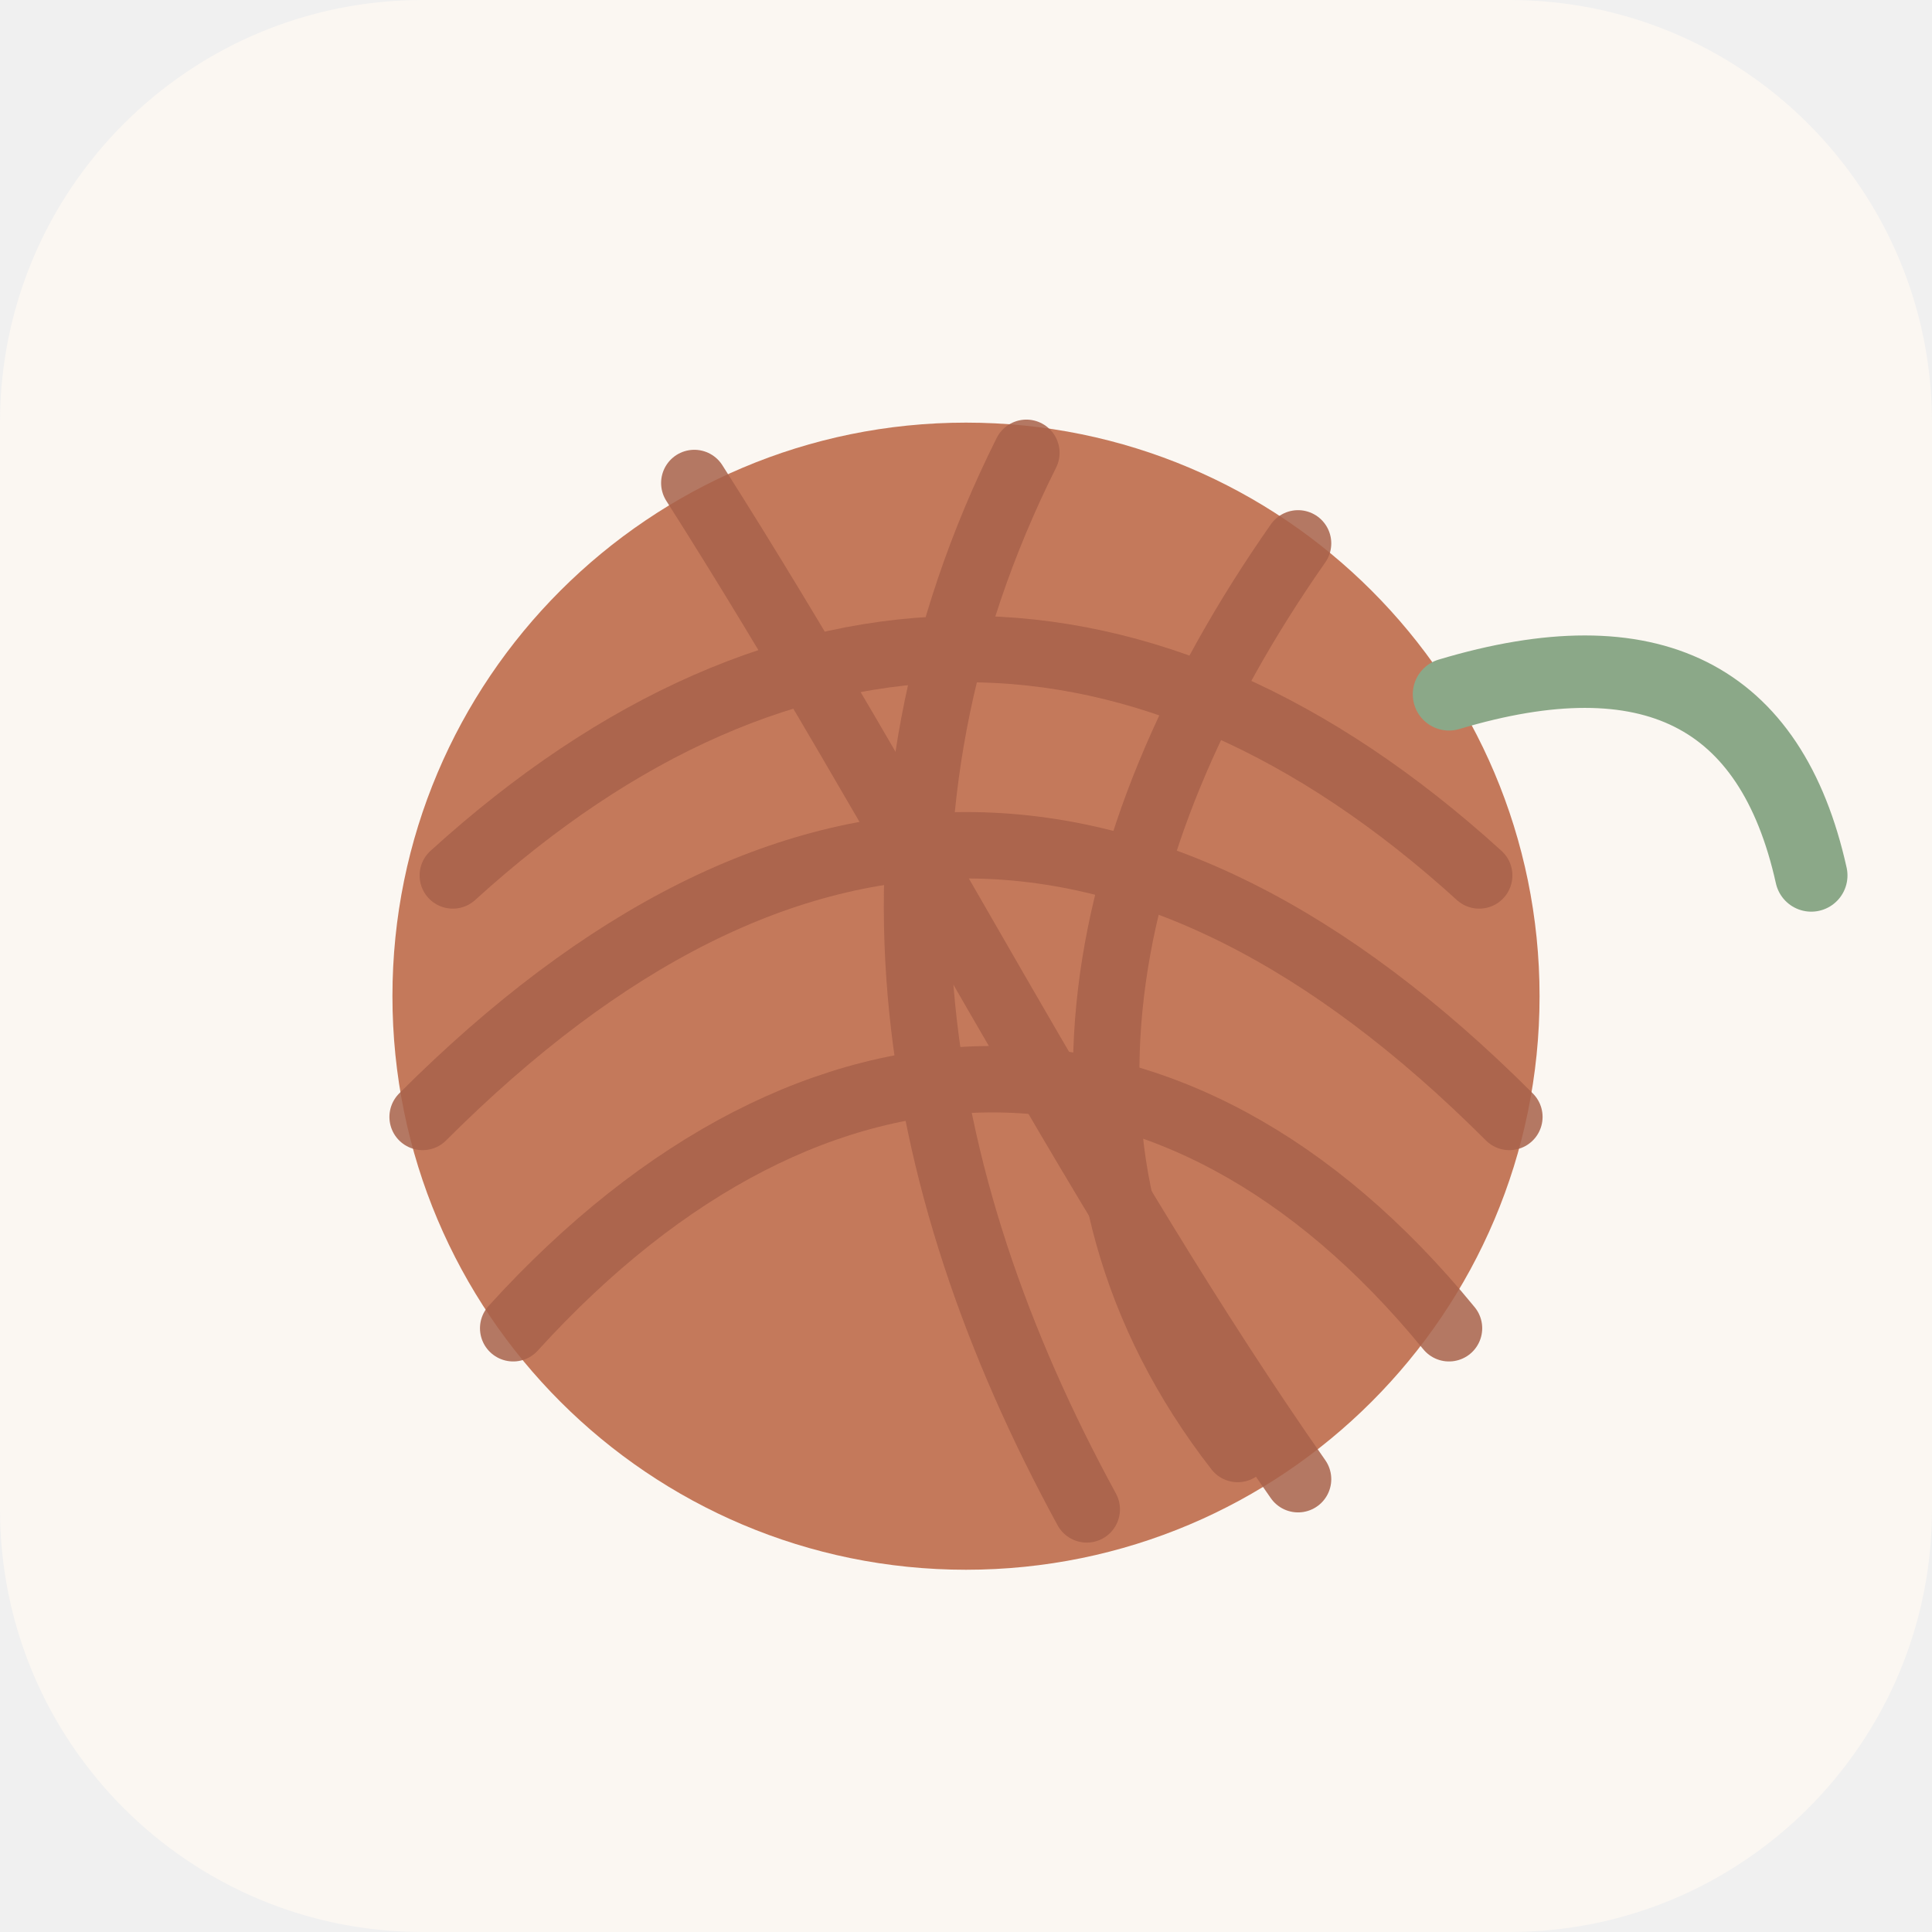
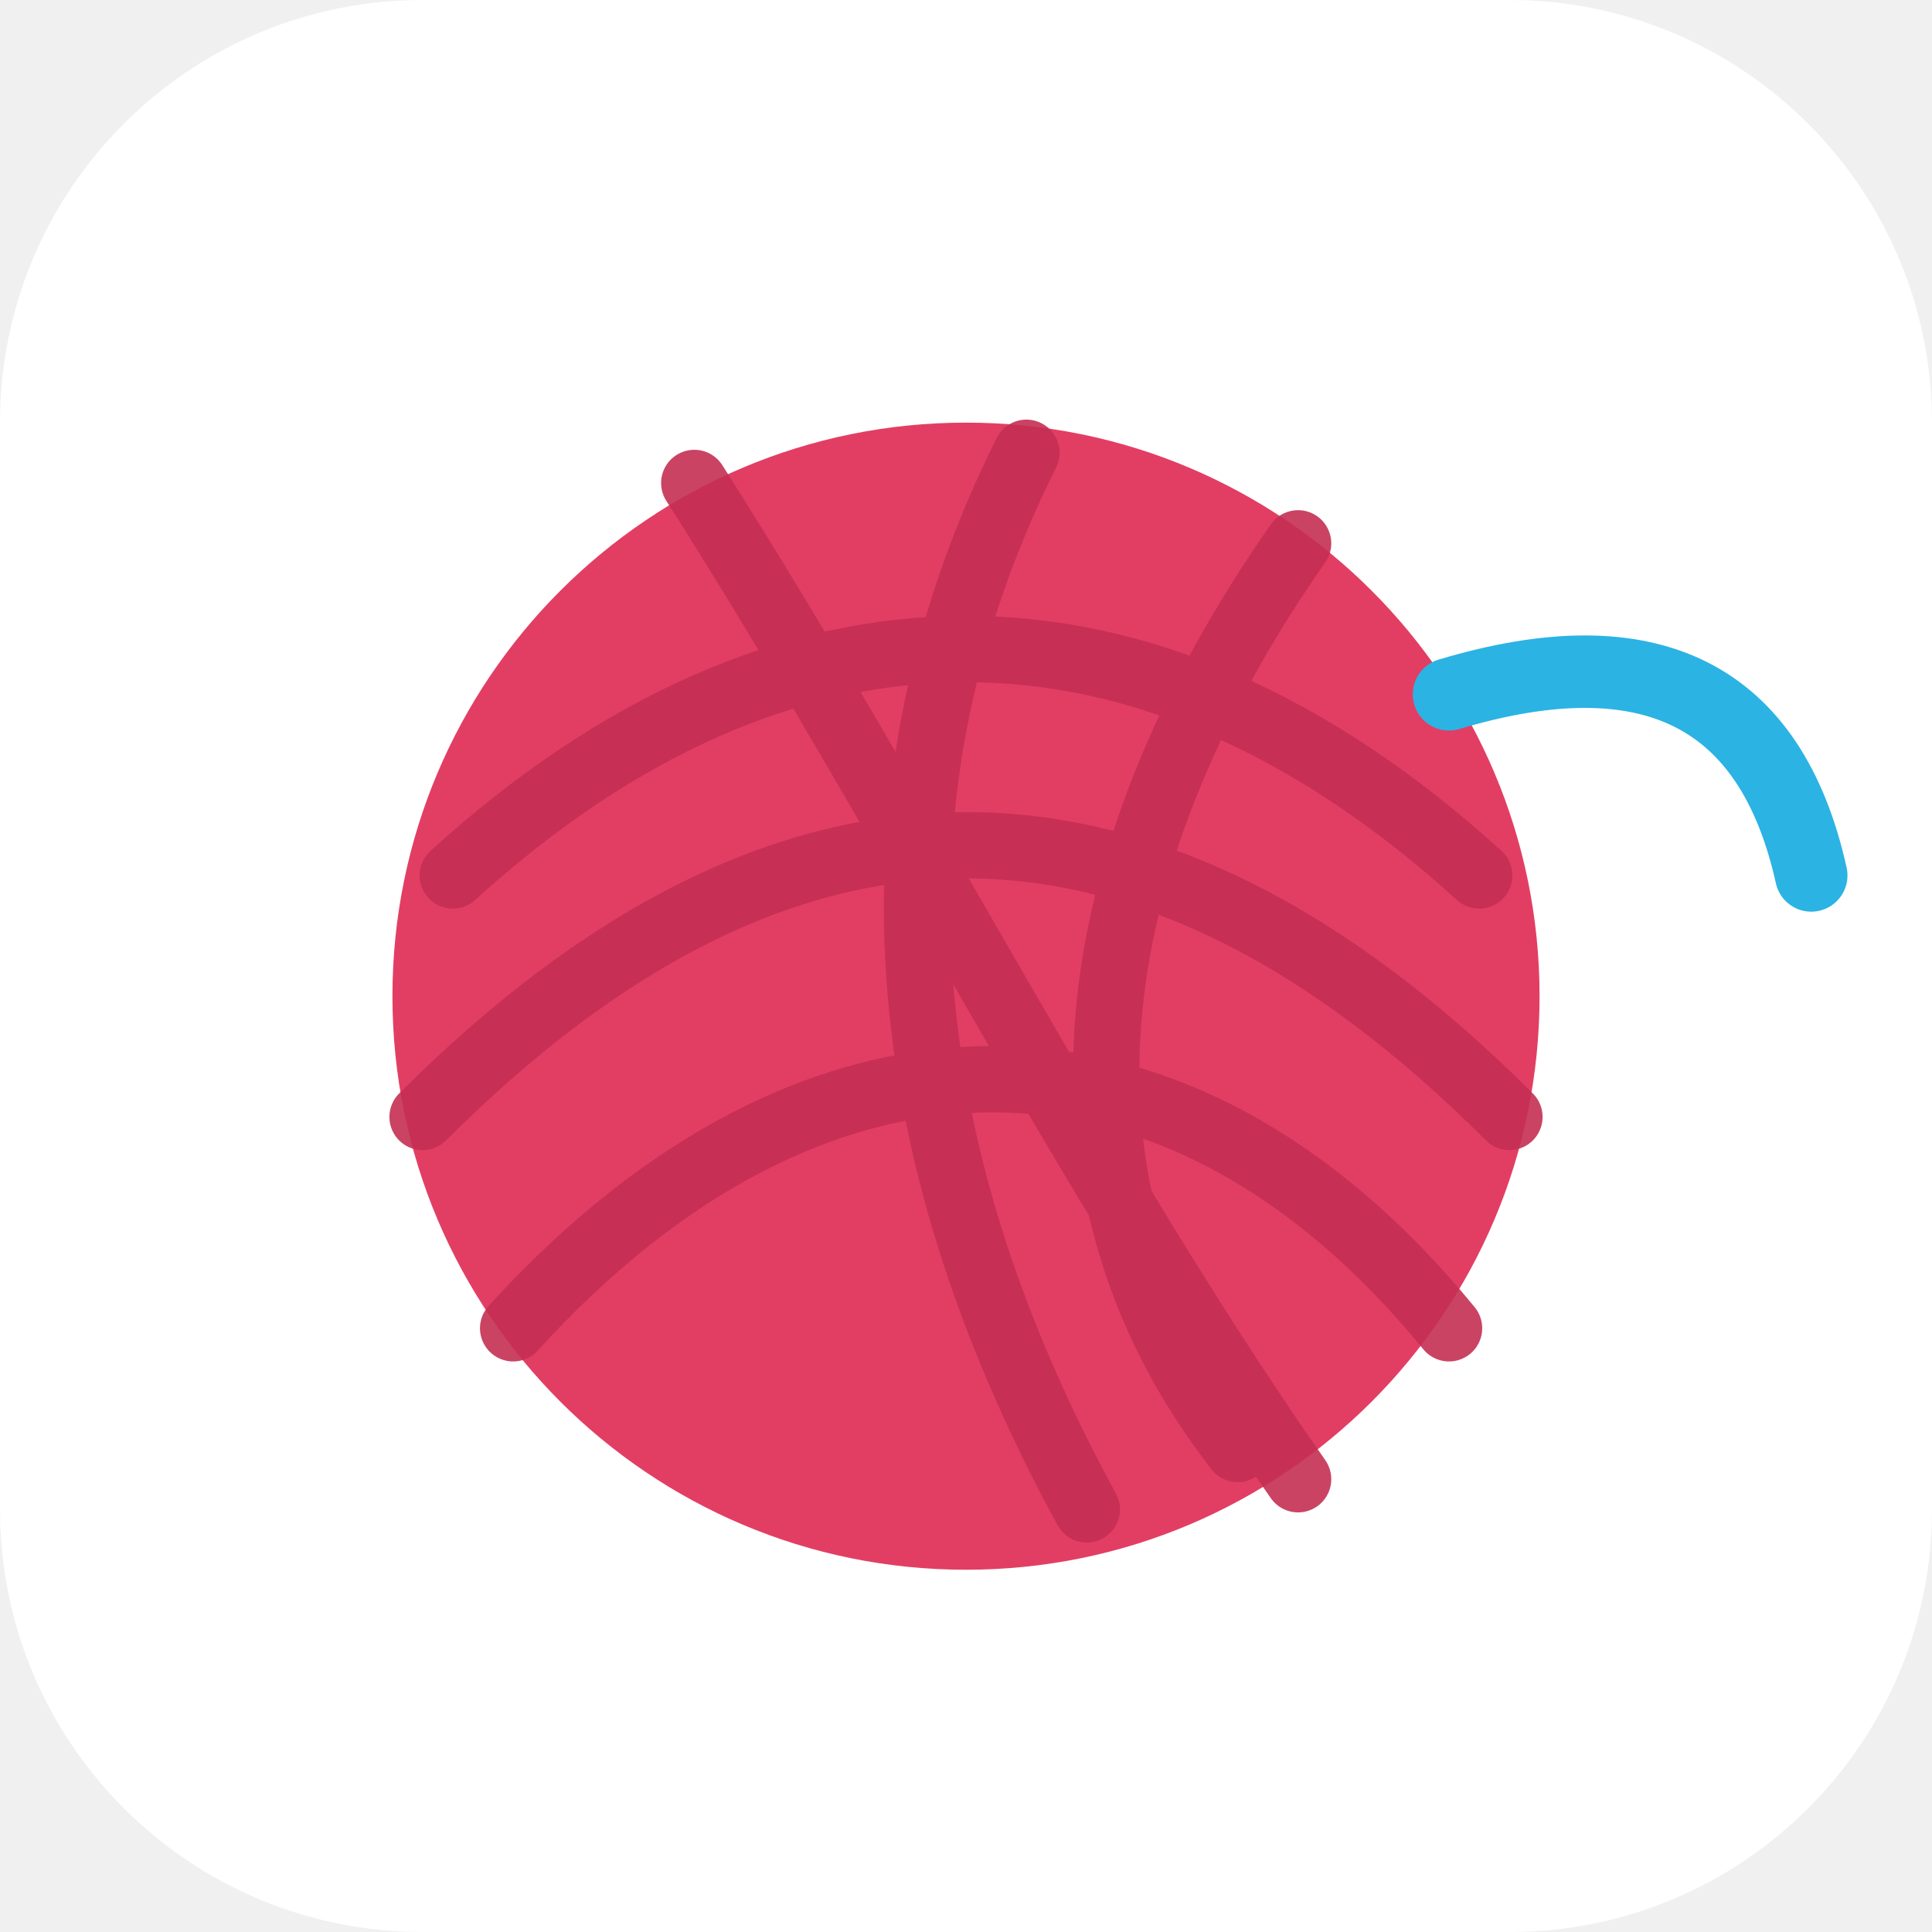
<svg xmlns="http://www.w3.org/2000/svg" viewBox="0 0 64 64" role="img" aria-label="Crochet Keychain PK yarn ball">
-   <rect width="64" height="64" rx="14" fill="#fbf7f2" />
+   <rect width="64" height="64" rx="14" fill="#ffffff" />
  <g transform="translate(32 33)">
-     <circle r="19" fill="#c4795b" />
-     <g fill="none" stroke="#a8614a" stroke-width="2.2" stroke-linecap="round" opacity="0.85">
+     <circle r="19" fill="#e23e63" />
+     <g fill="none" stroke="#c42f52" stroke-width="2.2" stroke-linecap="round" opacity="0.9">
      <path d="M-17 -4 C -6 -14, 6 -14, 17 -4" />
      <path d="M-18 4 C -6 -8, 6 -8, 18 4" />
      <path d="M-15 11 C -5 0, 7 0, 16 11" />
      <path d="M-9 -17 C -2 -6, 4 6, 11 16" />
      <path d="M2 -18 C -4 -6, -2 6, 4 17" />
      <path d="M11 -15 C 4 -5, 2 6, 9 15" />
    </g>
-     <path d="M16 -10 q 10 -3 12 6" fill="none" stroke="#8ba888" stroke-width="2.4" stroke-linecap="round" />
+     <path d="M16 -10 q 10 -3 12 6" fill="none" stroke="#2bb3e3" stroke-width="2.4" stroke-linecap="round" />
  </g>
</svg>
